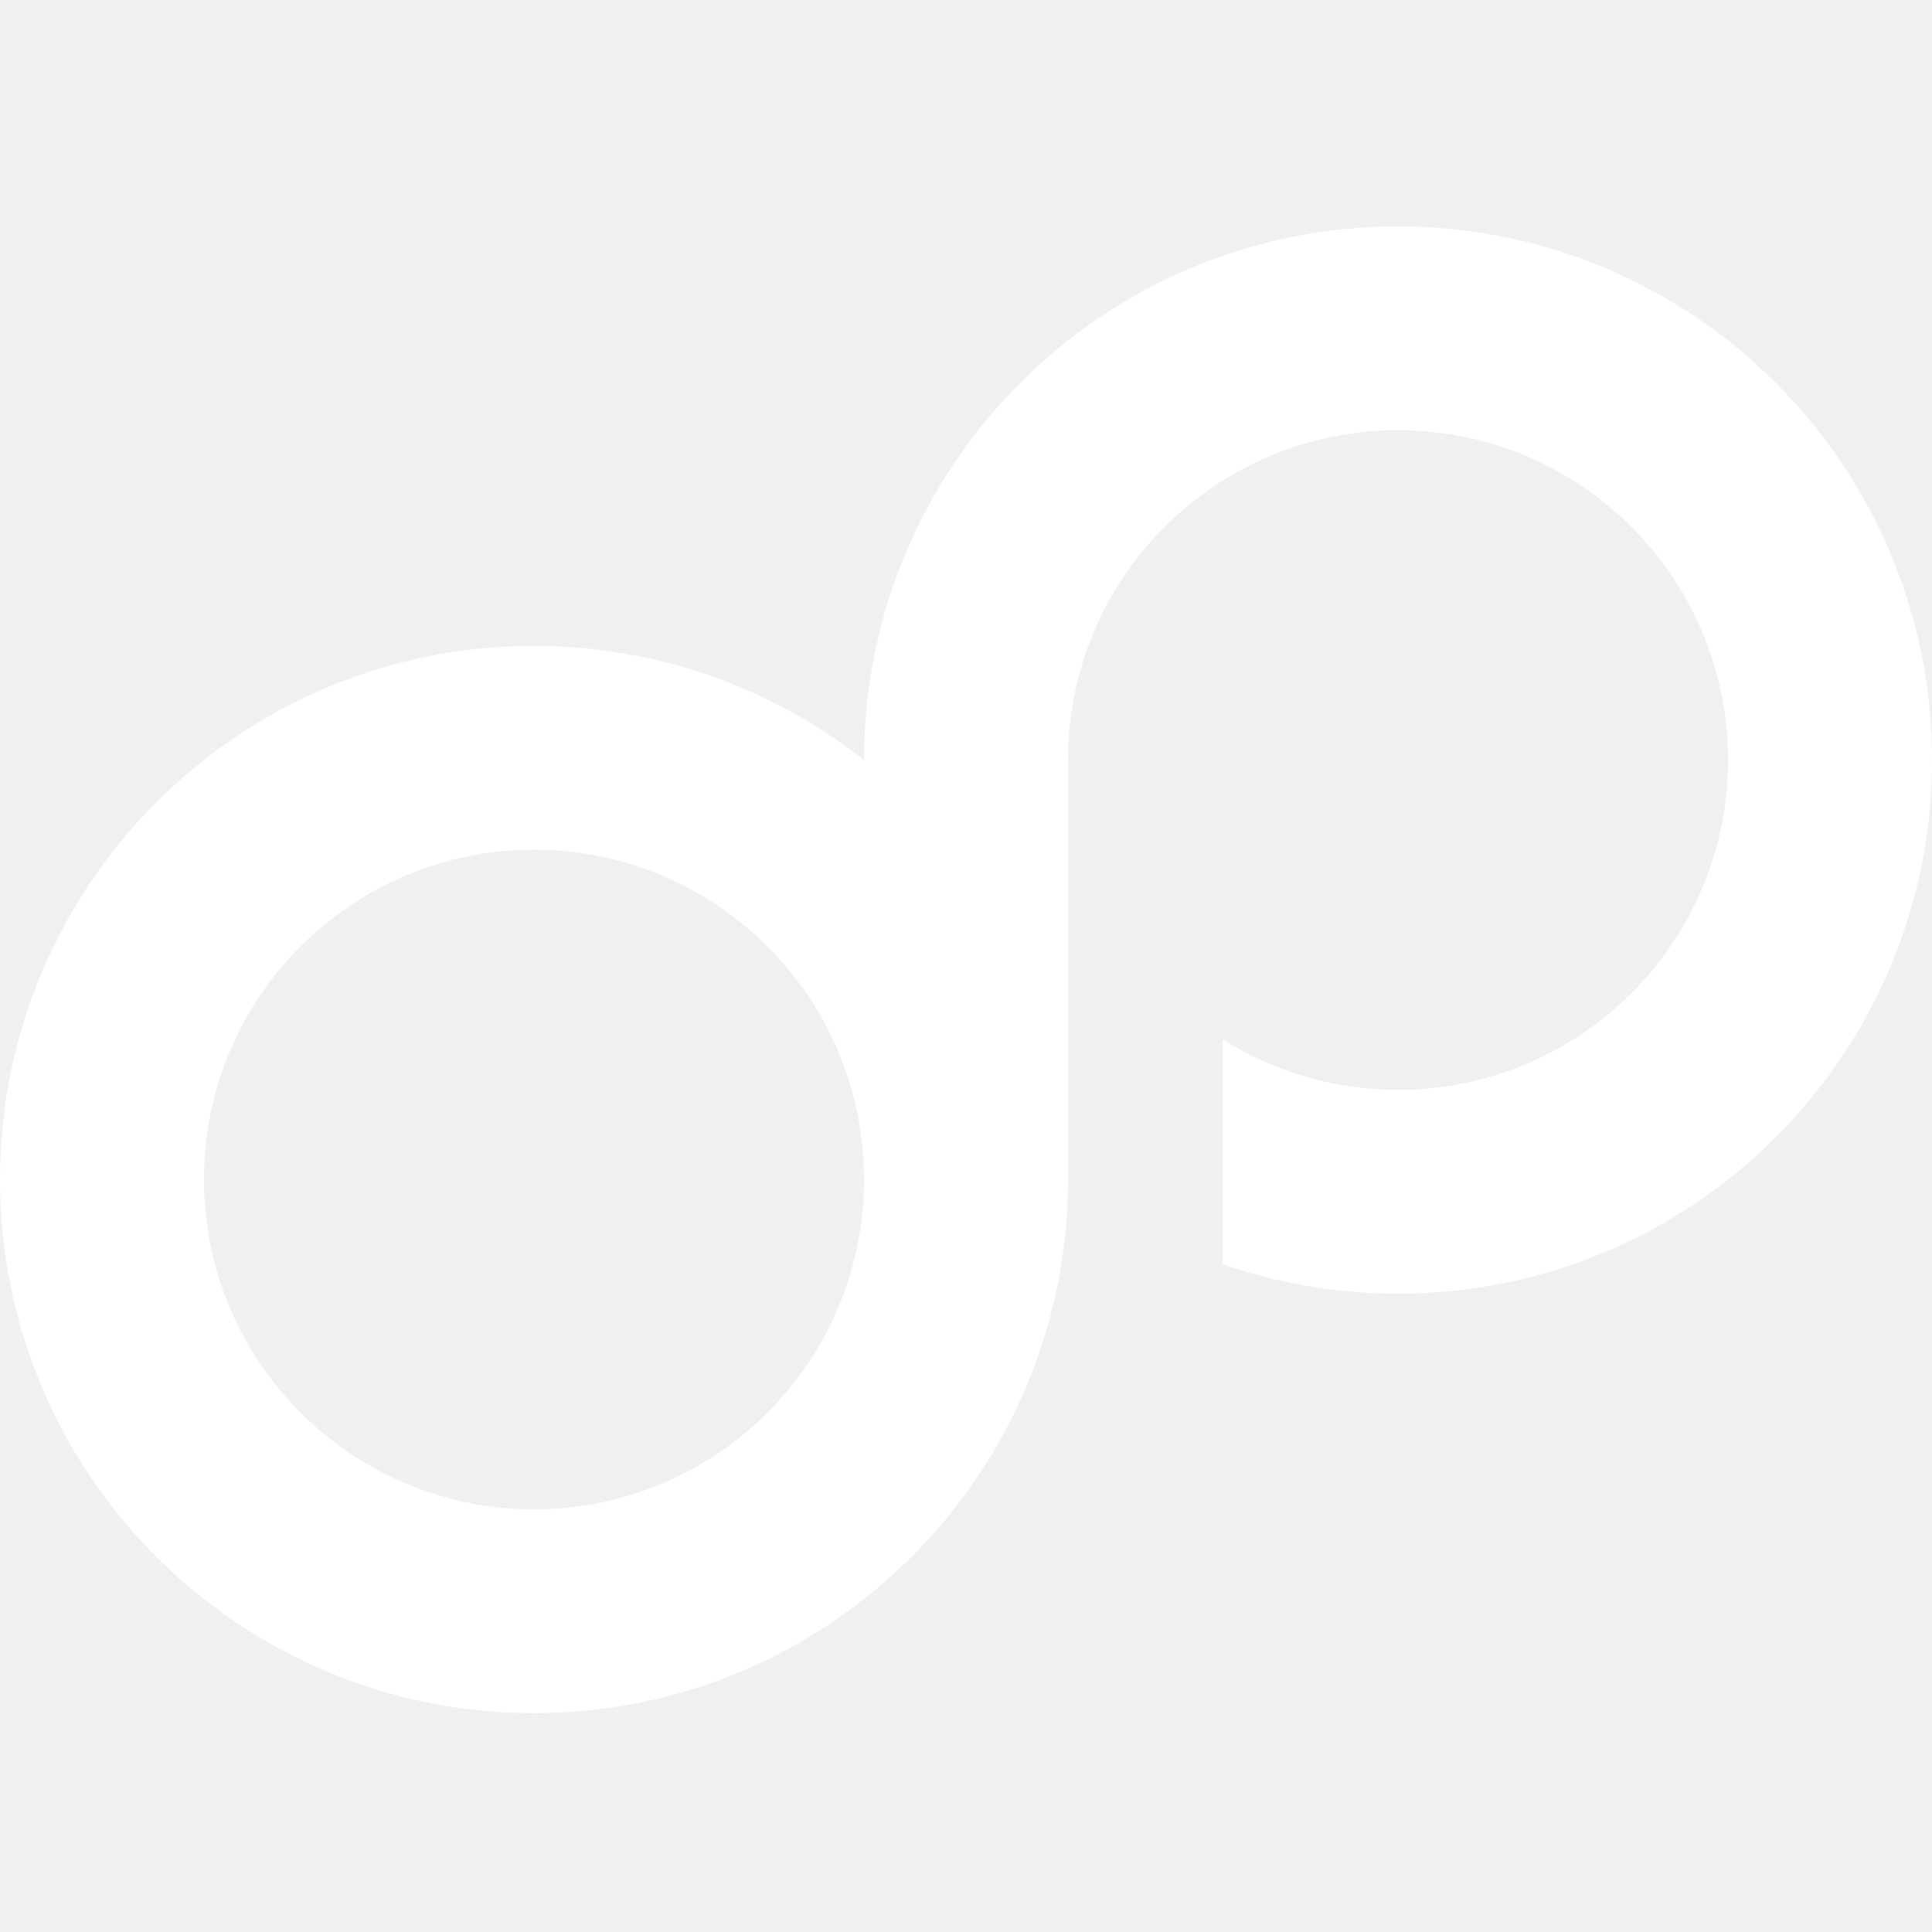
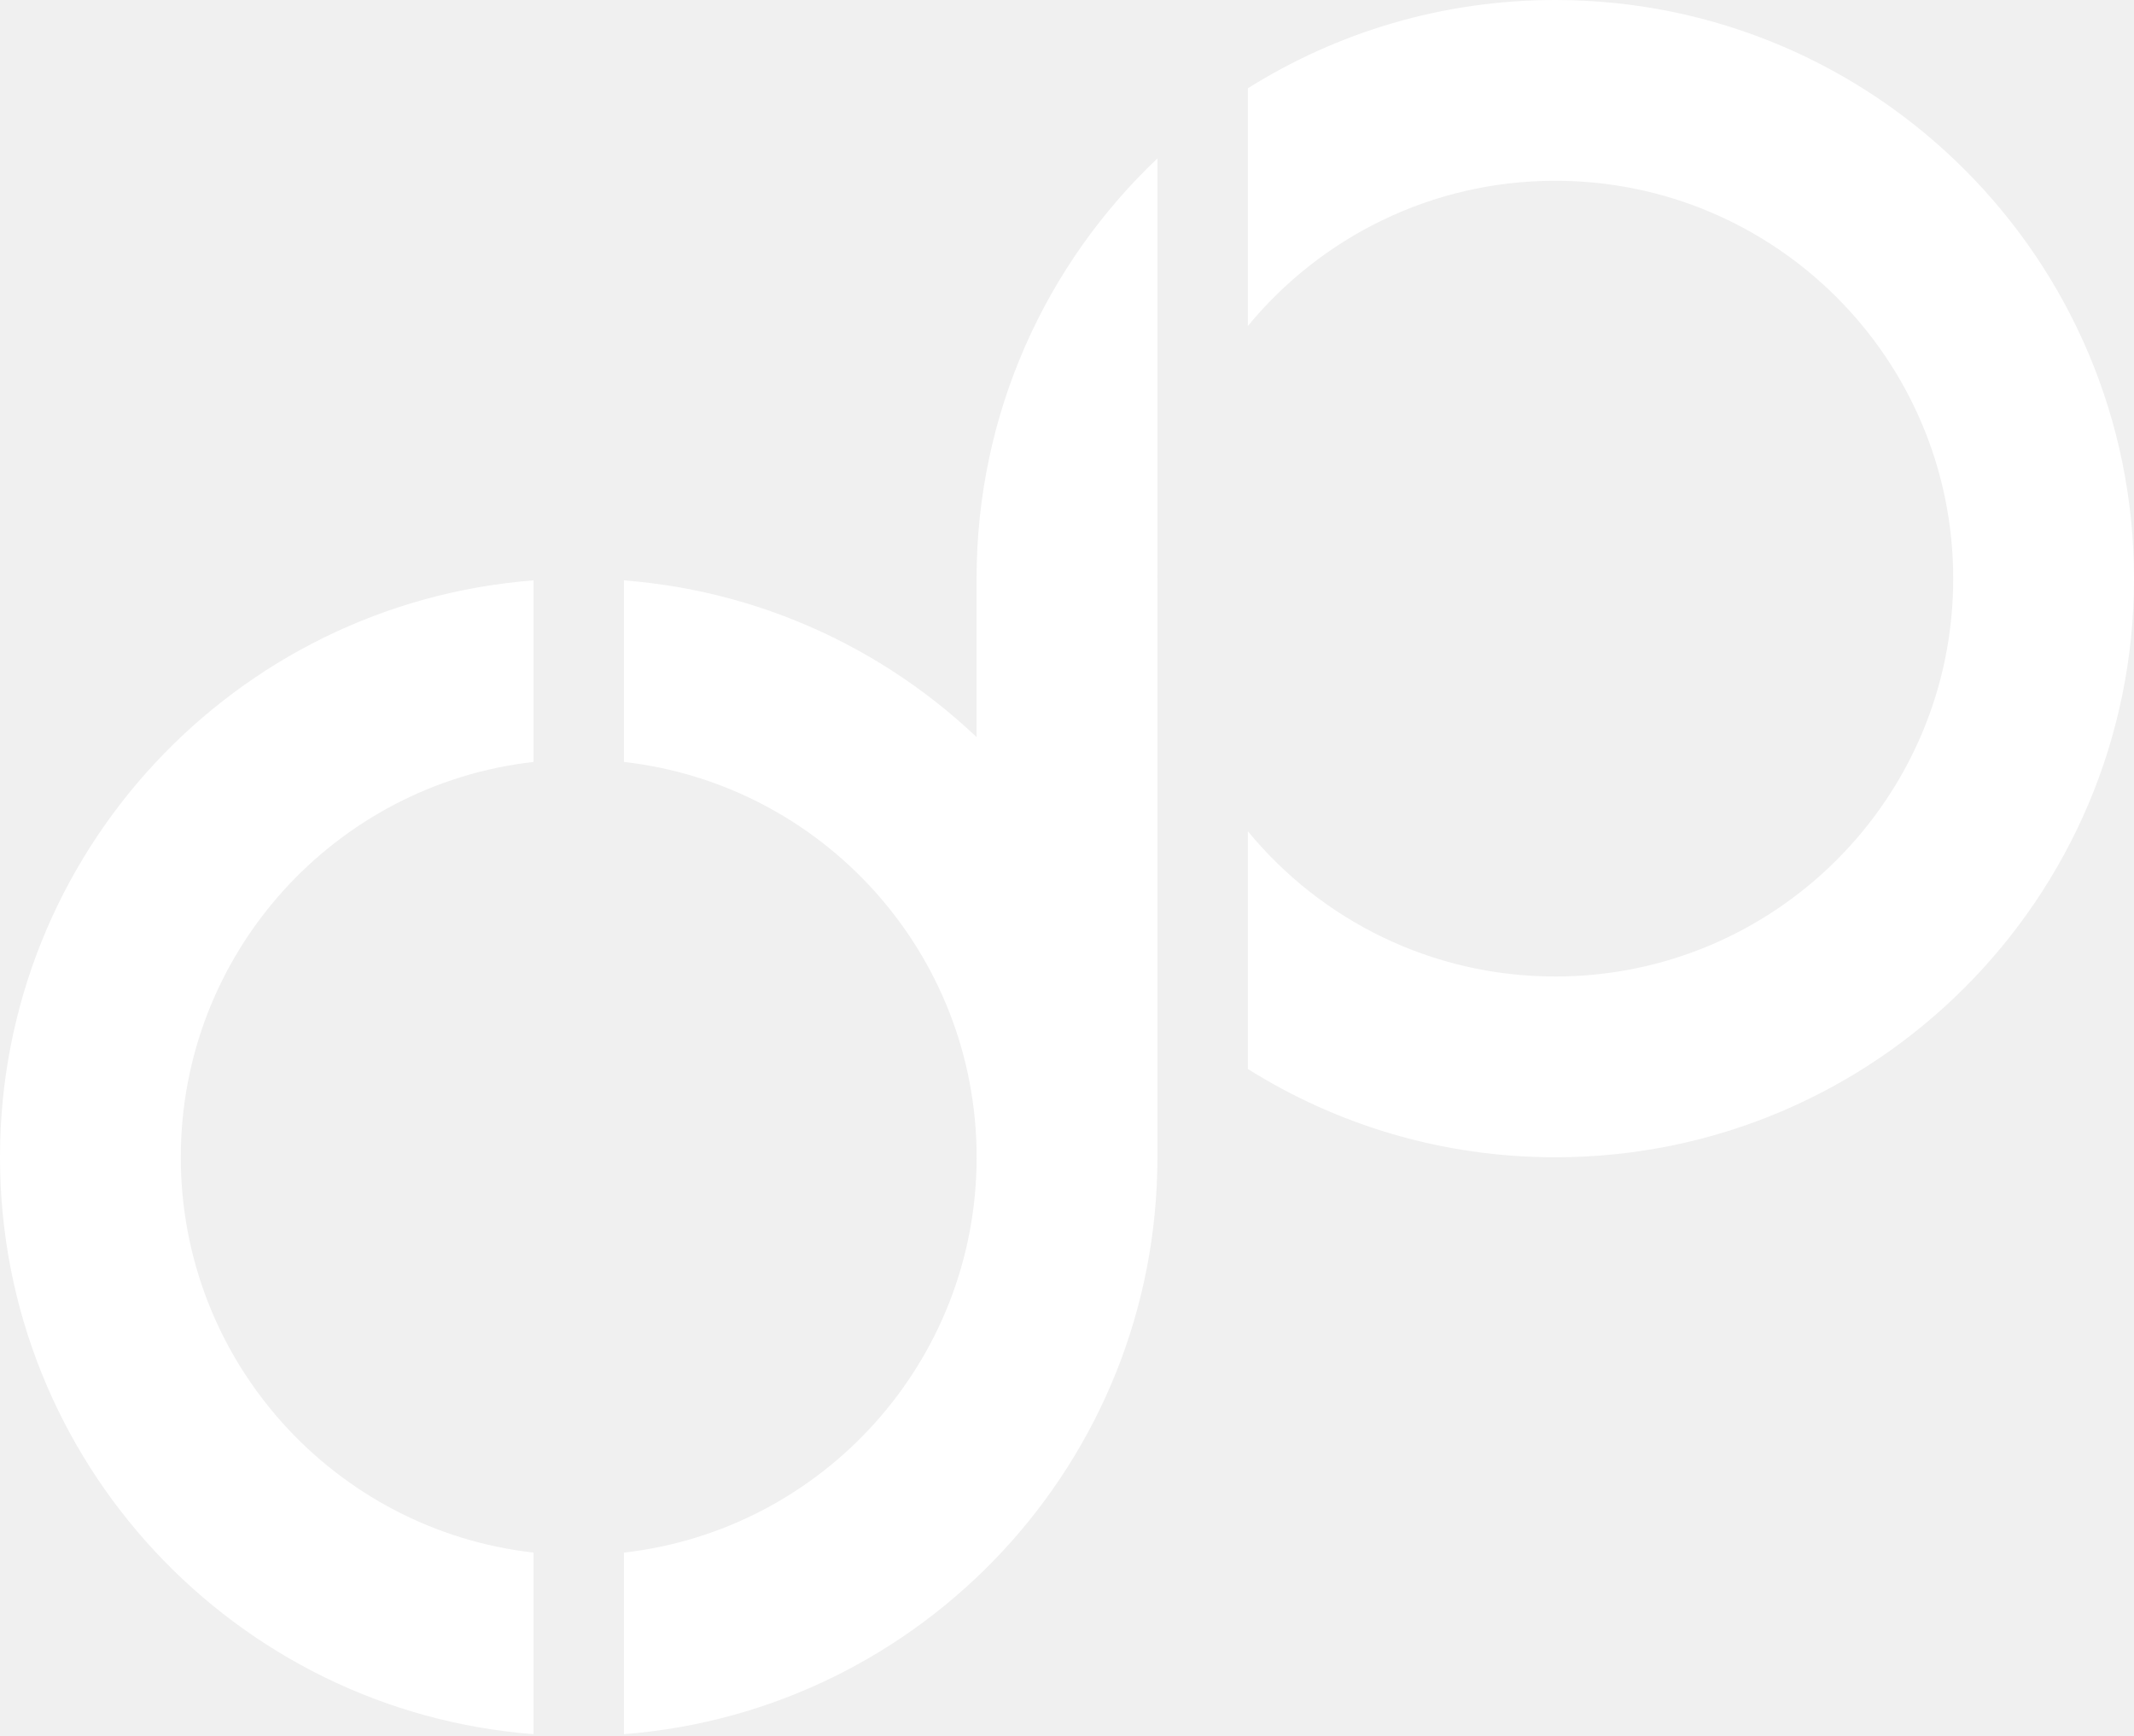
- <svg xmlns="http://www.w3.org/2000/svg" width="512" height="512" viewBox="0 0 512 512" fill="none">
-   <path fill-rule="evenodd" clip-rule="evenodd" d="M457.949 201.413C457.949 249.683 418.791 288.814 370.487 288.814C353.405 288.814 337.467 283.92 324 275.459V335.02C338.56 340.078 354.203 342.827 370.487 342.827C448.643 342.827 512 279.514 512 201.413C512 123.313 448.643 60 370.487 60C292.334 60 228.977 123.31 228.974 201.408C204.901 182.471 174.527 171.173 141.513 171.173C63.357 171.173 0 234.486 0 312.587C0 390.687 63.357 454 141.513 454C219.666 454 283.023 390.69 283.026 312.592V312.587V201.413C283.026 153.144 322.184 114.013 370.487 114.013C418.791 114.013 457.949 153.144 457.949 201.413ZM141.513 399.987C189.816 399.987 228.974 360.856 228.974 312.587C228.974 264.317 189.816 225.186 141.513 225.186C93.209 225.186 54.051 264.317 54.051 312.587C54.051 360.856 93.209 399.987 141.513 399.987Z" fill="white" />
+ <svg xmlns="http://www.w3.org/2000/svg" width="944" height="768" viewBox="0 0 944 768" fill="none">
+   <path d="M688 0C829.385 0 944 114.615 944 256C944 397.385 829.385 512 688 512C638.03 512 591.404 497.682 552 472.926V367.76C584.284 407 633.219 432.025 688 432.025C785.216 432.025 864.025 353.216 864.025 256C864.025 158.784 785.216 79.975 688 79.975C633.219 79.975 584.284 104.999 552 144.239V39.073C591.404 14.317 638.03 0 688 0ZM512 253.157C511.985 254.103 511.975 255.051 511.975 256C511.975 256.949 511.985 257.896 512 258.842V441.902C462.733 395.244 432 329.211 432 256C432 182.789 462.733 116.756 512 70.097V253.157Z" fill="white" />
+   <path d="M472 512L472 384L472 320L472 256" stroke="white" stroke-width="80" />
+   <path d="M236 337.099C148.201 347.028 79.975 421.546 79.975 512C79.975 602.454 148.201 676.971 236 686.9V767.229C103.963 757.026 0 646.654 0 512C0 377.346 103.963 266.973 236 256.77V337.099ZM276 256.77C408.037 266.973 512 377.346 512 512C512 646.654 408.037 757.026 276 767.229V686.9C363.799 676.971 432.025 602.454 432.025 512C432.025 421.546 363.799 347.028 276 337.099V256.77Z" fill="white" />
</svg>
